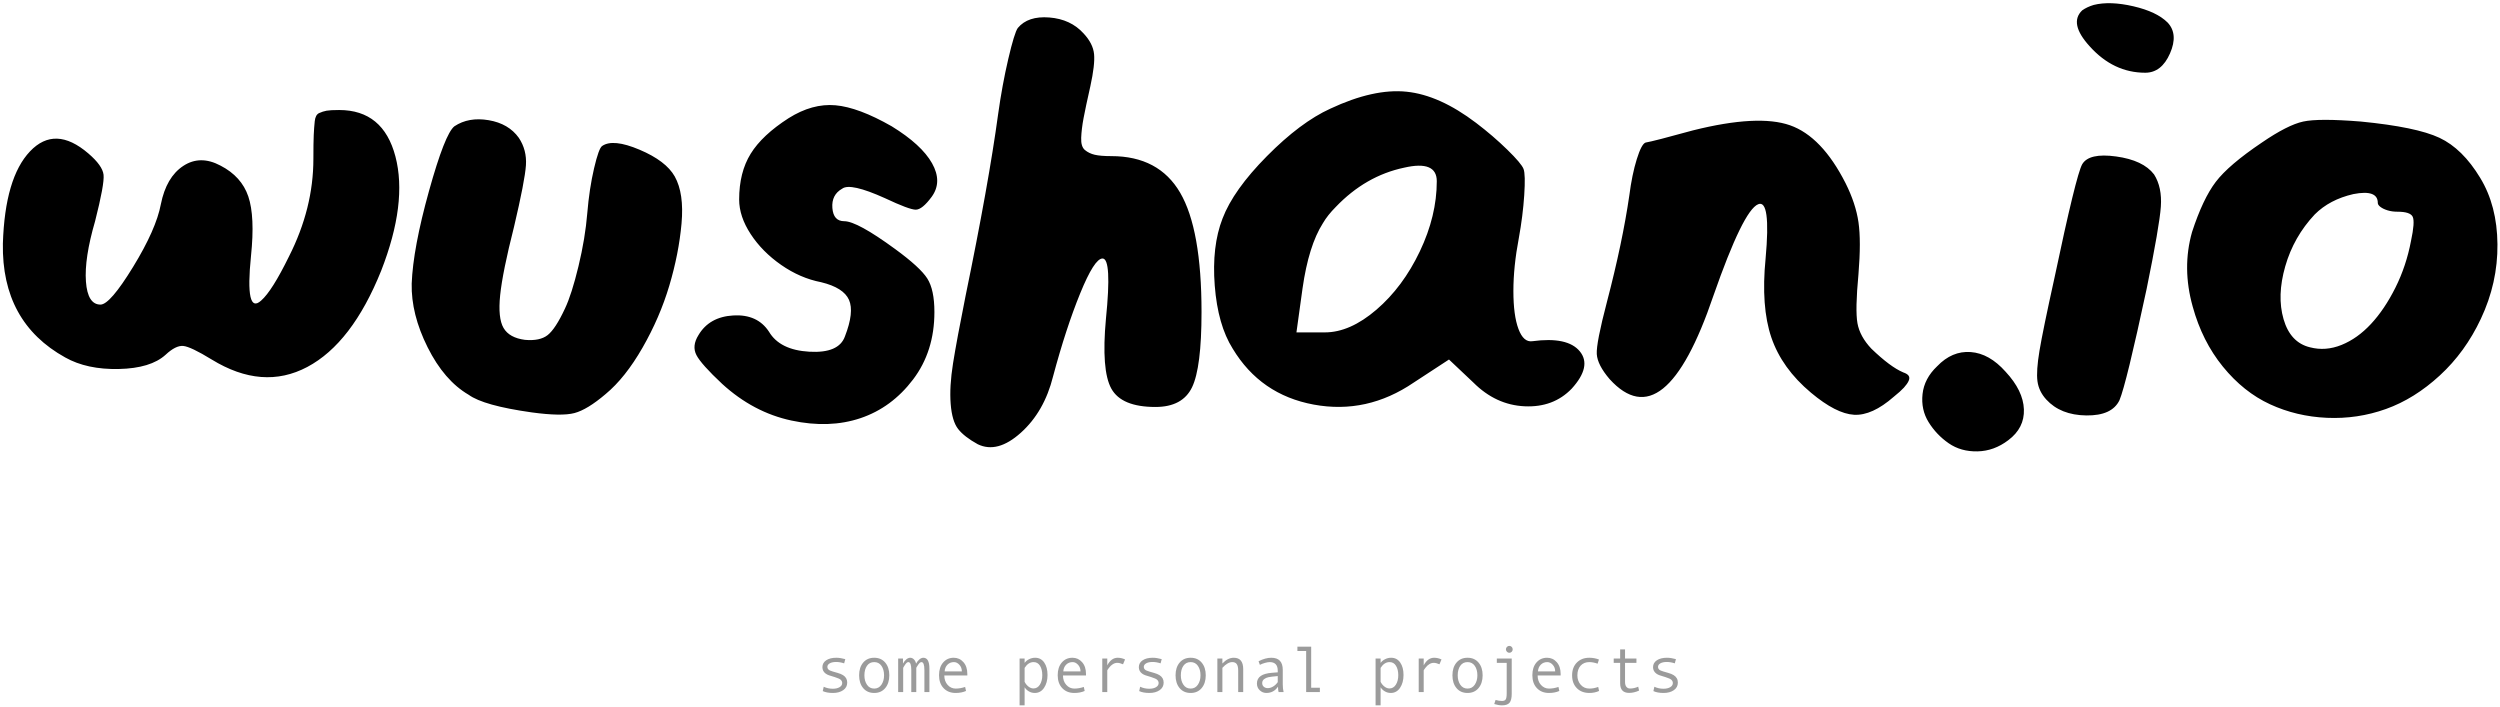
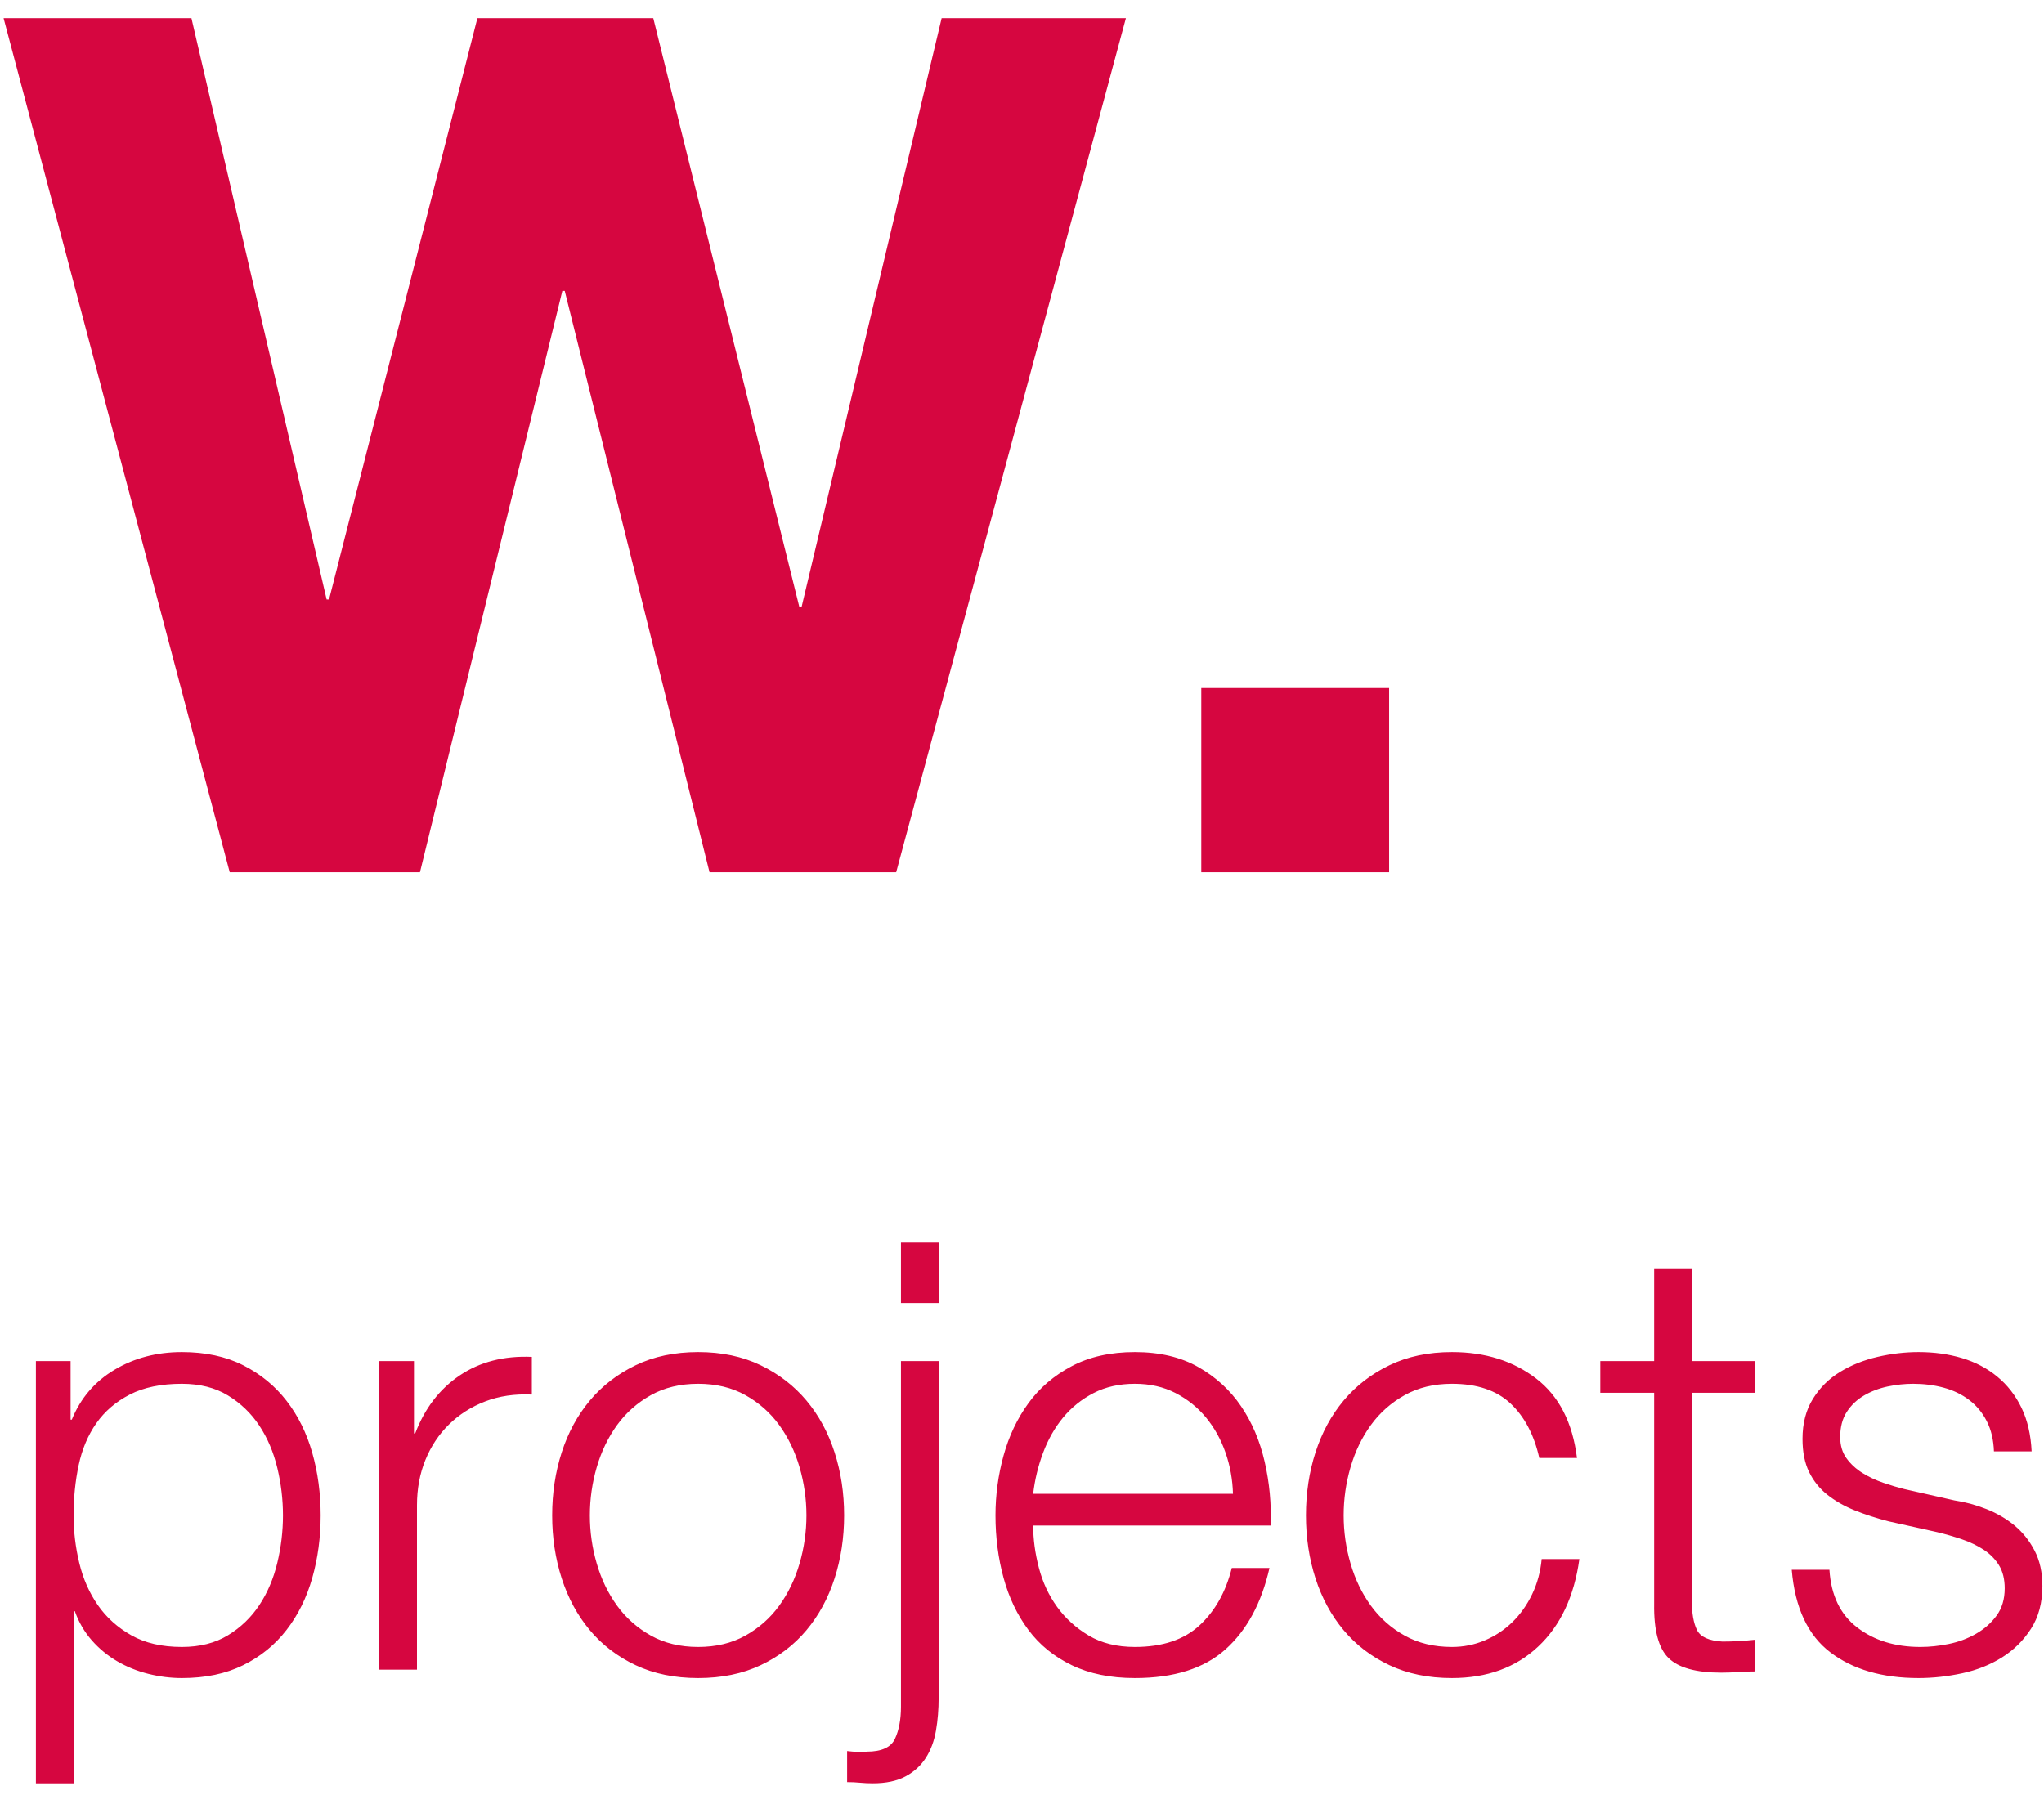
- <svg xmlns="http://www.w3.org/2000/svg" width="531px" height="150px" viewBox="0 0 531 150" version="1.1">
+ <svg xmlns="http://www.w3.org/2000/svg" width="82px" height="72px" viewBox="0 0 82 72" version="1.1">
  <defs />
  <g id="Page-1" stroke="none" stroke-width="1" fill="none" fill-rule="evenodd">
-     <g id="Group">
-       <path d="M66.564,33.736 C66.564,31.432 66.588,29.752 66.636,28.696 C66.684,27.64 66.756,26.656 66.852,25.744 C66.948,24.832 67.26,24.256 67.788,24.016 C68.316,23.776 68.844,23.608 69.372,23.512 C69.9,23.416 70.788,23.368 72.036,23.368 C78.276,23.368 82.26,26.656 83.988,33.232 C85.716,39.808 84.708,47.896 80.964,57.496 C76.836,67.768 71.604,74.584 65.268,77.944 C58.932,81.304 52.164,80.776 44.964,76.36 C41.988,74.536 39.972,73.576 38.916,73.48 C37.86,73.384 36.612,74.008 35.172,75.352 C33.06,77.272 29.748,78.28 25.236,78.376 C20.724,78.472 16.932,77.656 13.86,75.928 C4.836,70.936 0.42,62.872 0.612,51.736 C0.9,42.424 2.82,35.896 6.372,32.152 C9.924,28.408 14.052,28.552 18.756,32.584 C20.772,34.312 21.852,35.824 21.996,37.12 C22.14,38.416 21.54,41.704 20.196,46.984 C18.66,52.264 18.012,56.536 18.252,59.8 C18.492,63.064 19.524,64.696 21.348,64.696 C22.692,64.696 24.996,62.032 28.26,56.704 C31.524,51.376 33.492,46.936 34.164,43.384 C34.932,39.544 36.516,36.832 38.916,35.248 C41.316,33.664 43.956,33.64 46.836,35.176 C49.812,36.712 51.78,38.896 52.74,41.728 C53.7,44.56 53.892,48.76 53.316,54.328 C52.452,62.776 53.172,65.944 55.476,63.832 C57.012,62.488 58.98,59.368 61.38,54.472 C64.836,47.656 66.564,40.744 66.564,33.736 Z M96.516,26.824 C98.532,25.48 100.956,25.048 103.788,25.528 C106.62,26.008 108.756,27.256 110.196,29.272 C111.348,31 111.852,32.944 111.708,35.104 C111.564,37.264 110.724,41.608 109.188,48.136 C107.556,54.568 106.572,59.416 106.236,62.68 C105.9,65.944 106.14,68.272 106.956,69.664 C107.772,71.056 109.284,71.896 111.492,72.184 C113.604,72.376 115.212,72.04 116.316,71.176 C117.42,70.312 118.644,68.44 119.988,65.56 C120.948,63.544 121.908,60.544 122.868,56.56 C123.828,52.576 124.452,48.808 124.74,45.256 C125.028,41.8 125.508,38.632 126.18,35.752 C126.852,32.872 127.428,31.288 127.908,31 C129.444,29.944 132.084,30.208 135.828,31.792 C139.572,33.376 142.068,35.272 143.316,37.48 C144.66,39.88 145.14,43.216 144.756,47.488 C144.372,51.76 143.508,56.152 142.164,60.664 C140.82,65.176 138.924,69.568 136.476,73.84 C134.028,78.112 131.412,81.4 128.628,83.704 C126.036,85.912 123.828,87.256 122.004,87.736 C120.18,88.216 117.156,88.168 112.932,87.592 C106.116,86.632 101.652,85.384 99.54,83.848 C96.084,81.832 93.18,78.472 90.828,73.768 C88.476,69.064 87.348,64.552 87.444,60.232 C87.636,55.24 88.86,48.688 91.116,40.576 C93.372,32.464 95.172,27.88 96.516,26.824 Z M167.508,25.096 C170.868,22.984 174.18,22.072 177.444,22.36 C180.708,22.648 184.692,24.136 189.396,26.824 C193.62,29.416 196.476,32.032 197.964,34.672 C199.452,37.312 199.428,39.688 197.892,41.8 C196.548,43.624 195.42,44.536 194.508,44.536 C193.596,44.536 191.412,43.72 187.956,42.088 C183.06,39.88 180.036,39.208 178.884,40.072 C177.348,40.936 176.652,42.304 176.796,44.176 C176.94,46.048 177.78,46.984 179.316,46.984 C181.14,46.984 184.74,48.952 190.116,52.888 C193.668,55.48 195.948,57.568 196.956,59.152 C197.964,60.736 198.468,63.112 198.468,66.28 C198.468,71.848 196.956,76.624 193.932,80.608 C190.908,84.592 187.188,87.328 182.772,88.816 C178.356,90.304 173.46,90.472 168.084,89.32 C162.708,88.168 157.812,85.576 153.396,81.544 C150.42,78.76 148.596,76.72 147.924,75.424 C147.252,74.128 147.396,72.712 148.356,71.176 C149.892,68.584 152.364,67.192 155.772,67 C159.18,66.808 161.7,67.96 163.332,70.456 C164.868,73.048 167.724,74.464 171.9,74.704 C176.076,74.944 178.596,73.864 179.46,71.464 C180.804,68.008 181.092,65.416 180.324,63.688 C179.556,61.96 177.588,60.712 174.42,59.944 C171.444,59.368 168.612,58.144 165.924,56.272 C163.236,54.4 161.076,52.216 159.444,49.72 C157.812,47.224 156.996,44.776 156.996,42.376 C156.996,38.536 157.812,35.296 159.444,32.656 C161.076,30.016 163.764,27.496 167.508,25.096 Z M216.18,5.944 C217.62,4.216 219.852,3.472 222.876,3.712 C225.9,3.952 228.324,5.08 230.148,7.096 C231.492,8.536 232.236,10 232.38,11.488 C232.524,12.976 232.26,15.256 231.588,18.328 C230.916,21.304 230.436,23.56 230.148,25.096 C229.86,26.632 229.692,28.024 229.644,29.272 C229.596,30.52 229.86,31.384 230.436,31.864 C231.012,32.344 231.708,32.68 232.524,32.872 C233.34,33.064 234.516,33.16 236.052,33.16 C242.772,33.16 247.644,35.752 250.668,40.936 C253.692,46.12 255.204,54.568 255.204,66.28 C255.204,74.152 254.532,79.48 253.188,82.264 C251.844,85.048 249.252,86.44 245.412,86.44 C240.612,86.44 237.492,85.144 236.052,82.552 C234.612,79.96 234.228,75.016 234.9,67.72 C235.764,59.176 235.524,54.904 234.18,54.904 C233.028,54.904 231.444,57.376 229.428,62.32 C227.412,67.264 225.492,73.144 223.668,79.96 C222.42,84.952 220.14,88.936 216.828,91.912 C213.516,94.888 210.468,95.704 207.684,94.36 C205.764,93.304 204.372,92.224 203.508,91.12 C202.644,90.016 202.116,88.24 201.924,85.792 C201.732,83.344 201.9,80.464 202.428,77.152 C202.956,73.84 203.844,69.064 205.092,62.824 C208.356,46.984 210.66,34.12 212.004,24.232 C212.58,20.104 213.3,16.192 214.164,12.496 C215.028,8.8 215.7,6.616 216.18,5.944 Z M282.564,23.08 C288.708,20.2 294.108,19 298.764,19.48 C303.42,19.96 308.34,22.168 313.524,26.104 C315.924,27.928 318.132,29.824 320.148,31.792 C322.164,33.76 323.316,35.128 323.604,35.896 C323.892,36.664 323.94,38.512 323.748,41.44 C323.556,44.368 323.172,47.416 322.596,50.584 C321.828,54.616 321.444,58.36 321.444,61.816 C321.444,65.272 321.804,67.96 322.524,69.88 C323.244,71.8 324.228,72.664 325.476,72.472 C330.468,71.8 333.828,72.52 335.556,74.632 C337.284,76.744 336.708,79.384 333.828,82.552 C331.236,85.24 327.9,86.488 323.82,86.296 C319.74,86.104 316.116,84.424 312.948,81.256 L307.764,76.36 L300.276,81.256 C293.652,85.768 286.572,87.328 279.036,85.936 C271.5,84.544 265.764,80.584 261.828,74.056 C259.716,70.696 258.444,66.232 258.012,60.664 C257.58,55.096 258.132,50.344 259.668,46.408 C261.204,42.376 264.348,37.96 269.1,33.16 C273.852,28.36 278.34,25 282.564,23.08 Z M305.172,38.488 C305.172,35.512 302.868,34.552 298.26,35.608 C292.788,36.76 287.94,39.544 283.716,43.96 C282.564,45.112 281.652,46.264 280.98,47.416 C278.964,50.584 277.524,55.192 276.66,61.24 L275.364,70.6 L281.412,70.6 C284.964,70.6 288.612,68.992 292.356,65.776 C296.1,62.56 299.172,58.432 301.572,53.392 C303.972,48.352 305.172,43.384 305.172,38.488 Z M359.604,27.688 C368.82,25.384 375.684,25.024 380.196,26.608 C384.708,28.192 388.644,32.296 392.004,38.92 C393.444,41.8 394.356,44.56 394.74,47.2 C395.124,49.84 395.124,53.512 394.74,58.216 C394.26,63.304 394.188,66.784 394.524,68.656 C394.86,70.528 395.844,72.328 397.476,74.056 C400.164,76.648 402.42,78.328 404.244,79.096 C404.82,79.288 405.204,79.528 405.396,79.816 C405.588,80.104 405.588,80.464 405.396,80.896 C405.204,81.328 404.868,81.808 404.388,82.336 C403.908,82.864 403.188,83.512 402.228,84.28 C399.156,86.968 396.348,88.24 393.804,88.096 C391.26,87.952 388.212,86.392 384.66,83.416 C380.532,79.96 377.724,76.048 376.236,71.68 C374.748,67.312 374.34,61.72 375.012,54.904 C375.78,46.456 375.252,42.616 373.428,43.384 C371.316,44.248 368.148,50.728 363.924,62.824 C357.012,83.176 349.668,89.08 341.892,80.536 C340.164,78.52 339.252,76.744 339.156,75.208 C339.06,73.672 339.78,69.976 341.316,64.12 C343.524,55.672 345.108,48.136 346.068,41.512 C346.452,38.536 346.98,35.968 347.652,33.808 C348.324,31.648 348.948,30.472 349.524,30.28 C350.676,30.088 354.036,29.224 359.604,27.688 Z M411.444,77.8 C413.556,75.592 415.932,74.584 418.572,74.776 C421.212,74.968 423.684,76.36 425.988,78.952 C428.484,81.64 429.78,84.304 429.876,86.944 C429.972,89.584 428.868,91.768 426.564,93.496 C424.548,95.032 422.364,95.824 420.012,95.872 C417.66,95.92 415.62,95.344 413.892,94.144 C412.164,92.944 410.748,91.456 409.644,89.68 C408.54,87.904 408.108,85.912 408.348,83.704 C408.588,81.496 409.62,79.528 411.444,77.8 Z M444.708,1.048 C447.012,0.472 449.82,0.568 453.132,1.336 C456.444,2.104 458.868,3.256 460.404,4.792 C461.94,6.424 462.108,8.608 460.908,11.344 C459.708,14.08 457.956,15.448 455.652,15.448 C451.14,15.448 447.204,13.576 443.844,9.832 C440.868,6.568 440.34,4.024 442.26,2.2 C442.932,1.72 443.748,1.336 444.708,1.048 Z M442.26,34.888 C443.22,33.256 445.62,32.704 449.46,33.232 C453.3,33.76 455.988,35.032 457.524,37.048 C458.676,38.872 459.156,41.152 458.964,43.888 C458.772,46.624 457.764,52.456 455.94,61.384 C453.06,74.824 451.14,82.696 450.18,85 C449.124,87.208 446.772,88.288 443.124,88.24 C439.476,88.192 436.644,87.064 434.628,84.856 C433.572,83.704 432.948,82.408 432.756,80.968 C432.564,79.528 432.708,77.368 433.188,74.488 C433.668,71.608 434.724,66.472 436.356,59.08 C439.428,44.488 441.396,36.424 442.26,34.888 Z M480.42,30.28 C484.068,27.784 486.996,26.296 489.204,25.816 C491.412,25.336 495.492,25.336 501.444,25.816 C509.316,26.584 514.884,27.736 518.148,29.272 C521.412,30.808 524.292,33.64 526.788,37.768 C529.188,41.704 530.412,46.408 530.46,51.88 C530.508,57.352 529.332,62.632 526.932,67.72 C524.724,72.424 521.82,76.432 518.22,79.744 C514.62,83.056 510.804,85.432 506.772,86.872 C502.74,88.312 498.564,88.936 494.244,88.744 C489.924,88.552 485.892,87.592 482.148,85.864 C478.404,84.136 475.068,81.472 472.14,77.872 C469.212,74.272 467.076,70.024 465.732,65.128 C464.196,59.656 464.148,54.376 465.588,49.288 C467.124,44.584 468.804,41.032 470.628,38.632 C472.452,36.232 475.716,33.448 480.42,30.28 Z M505.044,43.096 C505.044,41.176 503.316,40.552 499.86,41.224 C496.5,41.992 493.764,43.432 491.652,45.544 C488.676,48.712 486.588,52.384 485.388,56.56 C484.188,60.736 484.068,64.48 485.028,67.792 C485.988,71.104 487.86,73.096 490.644,73.768 C492.852,74.344 495.084,74.176 497.34,73.264 C499.596,72.352 501.684,70.864 503.604,68.8 C505.524,66.736 507.252,64.168 508.788,61.096 C510.324,58.024 511.428,54.712 512.1,51.16 C512.676,48.472 512.796,46.768 512.46,46.048 C512.124,45.328 511.044,44.968 509.22,44.968 C508.452,44.968 507.756,44.872 507.132,44.68 C506.508,44.488 506.004,44.248 505.62,43.96 C505.236,43.672 505.044,43.384 505.044,43.096 Z" id="wushan.io" fill="#000000" />
-       <path d="M179.299,140.896 C178.702,140.7 178.139,140.602 177.61,140.602 C177.032,140.602 176.574,140.698 176.236,140.892 C175.899,141.086 175.73,141.344 175.73,141.668 C175.73,141.873 175.808,142.052 175.963,142.205 C176.118,142.357 176.428,142.5 176.893,142.632 L177.911,142.926 C178.381,143.058 178.763,143.216 179.06,143.401 C179.356,143.585 179.578,143.809 179.726,144.071 C179.874,144.333 179.948,144.637 179.948,144.983 C179.948,145.662 179.663,146.199 179.094,146.593 C178.524,146.987 177.799,147.185 176.92,147.185 C176.045,147.185 175.323,147.052 174.753,146.788 L174.958,145.865 C175.555,146.148 176.195,146.289 176.879,146.289 C177.471,146.289 177.953,146.179 178.325,145.958 C178.696,145.736 178.882,145.444 178.882,145.079 C178.882,144.833 178.79,144.613 178.605,144.419 C178.42,144.226 177.986,144.024 177.303,143.814 C176.751,143.646 176.346,143.519 176.086,143.435 C175.826,143.351 175.585,143.227 175.361,143.062 C175.138,142.898 174.968,142.702 174.852,142.475 C174.736,142.247 174.678,141.992 174.678,141.709 C174.678,141.094 174.947,140.606 175.484,140.246 C176.022,139.886 176.735,139.706 177.624,139.706 C178.198,139.706 178.836,139.804 179.538,140 L179.299,140.896 Z M185.684,139.706 C186.663,139.706 187.443,140.048 188.021,140.731 C188.6,141.415 188.89,142.315 188.89,143.432 C188.89,144.557 188.6,145.464 188.021,146.152 C187.443,146.84 186.663,147.185 185.684,147.185 C184.699,147.185 183.919,146.842 183.342,146.156 C182.766,145.47 182.478,144.562 182.478,143.432 C182.478,142.311 182.767,141.409 183.346,140.728 C183.924,140.047 184.704,139.706 185.684,139.706 Z M185.684,146.255 C186.331,146.255 186.841,145.981 187.215,145.435 C187.589,144.888 187.775,144.225 187.775,143.445 C187.775,142.625 187.591,141.951 187.222,141.422 C186.853,140.893 186.34,140.629 185.684,140.629 C185.023,140.629 184.51,140.89 184.146,141.412 C183.781,141.933 183.599,142.611 183.599,143.445 C183.599,144.238 183.783,144.905 184.152,145.445 C184.521,145.985 185.032,146.255 185.684,146.255 Z M197.407,147 L196.341,147 L196.341,142.324 C196.341,141.194 196.131,140.629 195.712,140.629 C195.498,140.629 195.262,140.824 195.004,141.213 C194.747,141.603 194.618,141.818 194.618,141.859 L194.618,147 L193.559,147 L193.559,142.324 C193.559,141.194 193.347,140.629 192.923,140.629 C192.713,140.629 192.48,140.824 192.222,141.213 C191.965,141.603 191.836,141.818 191.836,141.859 L191.836,147 L190.77,147 L190.77,139.877 L191.795,139.877 L191.795,140.95 C191.995,140.572 192.234,140.27 192.509,140.044 C192.785,139.819 193.06,139.706 193.333,139.706 C193.62,139.706 193.878,139.819 194.105,140.044 C194.333,140.27 194.491,140.572 194.577,140.95 C194.778,140.572 195.017,140.27 195.295,140.044 C195.573,139.819 195.846,139.706 196.115,139.706 C196.977,139.706 197.407,140.476 197.407,142.017 L197.407,147 Z M205.46,143.473 L200.572,143.473 C200.572,144.279 200.806,144.945 201.273,145.469 C201.74,145.993 202.313,146.255 202.992,146.255 C203.639,146.255 204.307,146.139 204.995,145.906 L205.18,146.761 C204.551,147.043 203.817,147.185 202.979,147.185 C201.921,147.185 201.069,146.845 200.422,146.166 C199.775,145.487 199.451,144.571 199.451,143.418 C199.451,142.288 199.742,141.387 200.323,140.714 C200.904,140.042 201.655,139.706 202.575,139.706 C203.396,139.706 204.081,140.018 204.633,140.643 C205.184,141.267 205.46,142.099 205.46,143.138 L205.46,143.473 Z M204.298,142.604 C204.298,142.048 204.125,141.58 203.778,141.2 C203.432,140.819 203.045,140.629 202.616,140.629 C202.065,140.629 201.608,140.811 201.246,141.176 C200.883,141.54 200.682,142.017 200.641,142.604 L204.298,142.604 Z M217.628,140.8 C217.865,140.472 218.185,140.207 218.588,140.007 C218.992,139.806 219.417,139.706 219.863,139.706 C220.684,139.706 221.327,140.044 221.794,140.721 C222.262,141.398 222.495,142.279 222.495,143.363 C222.495,144.457 222.25,145.367 221.76,146.094 C221.27,146.821 220.611,147.185 219.781,147.185 C219.339,147.185 218.926,147.074 218.541,146.853 C218.155,146.632 217.851,146.339 217.628,145.975 L217.628,149.816 L216.562,149.816 L216.562,139.877 L217.628,139.877 L217.628,140.8 Z M217.628,141.859 L217.628,144.819 C217.828,145.22 218.1,145.555 218.441,145.824 C218.783,146.093 219.136,146.228 219.501,146.228 C220.075,146.228 220.532,145.959 220.872,145.421 C221.211,144.883 221.381,144.215 221.381,143.418 C221.381,142.598 221.219,141.928 220.896,141.408 C220.572,140.889 220.121,140.629 219.542,140.629 C218.79,140.629 218.152,141.039 217.628,141.859 Z M230.664,143.473 L225.776,143.473 C225.776,144.279 226.01,144.945 226.477,145.469 C226.944,145.993 227.517,146.255 228.196,146.255 C228.843,146.255 229.511,146.139 230.199,145.906 L230.384,146.761 C229.755,147.043 229.021,147.185 228.183,147.185 C227.125,147.185 226.273,146.845 225.626,146.166 C224.979,145.487 224.655,144.571 224.655,143.418 C224.655,142.288 224.946,141.387 225.527,140.714 C226.108,140.042 226.859,139.706 227.779,139.706 C228.6,139.706 229.285,140.018 229.837,140.643 C230.388,141.267 230.664,142.099 230.664,143.138 L230.664,143.473 Z M229.502,142.604 C229.502,142.048 229.329,141.58 228.982,141.2 C228.636,140.819 228.249,140.629 227.82,140.629 C227.269,140.629 226.812,140.811 226.45,141.176 C226.087,141.54 225.886,142.017 225.845,142.604 L229.502,142.604 Z M238.963,140.068 L238.532,141.094 C238.063,140.889 237.657,140.786 237.315,140.786 C237.001,140.786 236.693,140.876 236.393,141.056 C236.092,141.236 235.815,141.494 235.562,141.829 C235.309,142.164 235.183,142.352 235.183,142.393 L235.183,147 L234.123,147 L234.123,139.877 L235.183,139.877 L235.183,141.319 C235.752,140.244 236.491,139.706 237.397,139.706 C237.935,139.706 238.457,139.827 238.963,140.068 Z M246.51,140.896 C245.913,140.7 245.35,140.602 244.821,140.602 C244.243,140.602 243.785,140.698 243.447,140.892 C243.11,141.086 242.941,141.344 242.941,141.668 C242.941,141.873 243.019,142.052 243.174,142.205 C243.329,142.357 243.639,142.5 244.104,142.632 L245.122,142.926 C245.591,143.058 245.974,143.216 246.271,143.401 C246.567,143.585 246.789,143.809 246.937,144.071 C247.085,144.333 247.159,144.637 247.159,144.983 C247.159,145.662 246.874,146.199 246.305,146.593 C245.735,146.987 245.01,147.185 244.131,147.185 C243.256,147.185 242.534,147.052 241.964,146.788 L242.169,145.865 C242.766,146.148 243.406,146.289 244.09,146.289 C244.682,146.289 245.164,146.179 245.536,145.958 C245.907,145.736 246.093,145.444 246.093,145.079 C246.093,144.833 246,144.613 245.816,144.419 C245.631,144.226 245.197,144.024 244.514,143.814 C243.962,143.646 243.557,143.519 243.297,143.435 C243.037,143.351 242.796,143.227 242.572,143.062 C242.349,142.898 242.179,142.702 242.063,142.475 C241.947,142.247 241.889,141.992 241.889,141.709 C241.889,141.094 242.158,140.606 242.695,140.246 C243.233,139.886 243.946,139.706 244.835,139.706 C245.409,139.706 246.047,139.804 246.749,140 L246.51,140.896 Z M252.895,139.706 C253.874,139.706 254.654,140.048 255.232,140.731 C255.811,141.415 256.101,142.315 256.101,143.432 C256.101,144.557 255.811,145.464 255.232,146.152 C254.654,146.84 253.874,147.185 252.895,147.185 C251.91,147.185 251.13,146.842 250.553,146.156 C249.977,145.47 249.688,144.562 249.688,143.432 C249.688,142.311 249.978,141.409 250.557,140.728 C251.135,140.047 251.915,139.706 252.895,139.706 Z M252.895,146.255 C253.542,146.255 254.052,145.981 254.426,145.435 C254.799,144.888 254.986,144.225 254.986,143.445 C254.986,142.625 254.802,141.951 254.433,141.422 C254.063,140.893 253.551,140.629 252.895,140.629 C252.234,140.629 251.721,140.89 251.356,141.412 C250.992,141.933 250.81,142.611 250.81,143.445 C250.81,144.238 250.994,144.905 251.363,145.445 C251.732,145.985 252.243,146.255 252.895,146.255 Z M264.058,147 L262.991,147 L262.991,142.434 C262.991,141.8 262.89,141.341 262.687,141.056 C262.484,140.771 262.166,140.629 261.733,140.629 C261.082,140.629 260.382,141.035 259.635,141.846 L259.635,147 L258.568,147 L258.568,139.877 L259.635,139.877 L259.635,140.923 C260.4,140.112 261.207,139.706 262.055,139.706 C263.39,139.706 264.058,140.513 264.058,142.126 L264.058,147 Z M272.637,147 L271.577,147 C271.491,146.713 271.447,146.33 271.447,145.852 C270.841,146.74 270.016,147.185 268.973,147.185 C268.444,147.185 267.978,146.997 267.575,146.621 C267.171,146.245 266.97,145.76 266.97,145.168 C266.97,144.817 267.04,144.507 267.182,144.238 C267.323,143.969 267.53,143.743 267.804,143.558 C268.077,143.374 268.41,143.228 268.802,143.121 C269.194,143.014 269.659,142.939 270.196,142.898 L271.393,142.803 L271.393,142.461 C271.393,141.24 270.823,140.629 269.684,140.629 C269.415,140.629 269.074,140.687 268.662,140.803 C268.249,140.919 267.895,141.057 267.599,141.217 L267.318,140.451 C268.289,139.954 269.191,139.706 270.025,139.706 C271.648,139.706 272.459,140.565 272.459,142.283 L272.459,145.346 C272.459,145.965 272.518,146.517 272.637,147 Z M271.393,144.888 L271.393,143.596 C270.431,143.682 269.771,143.763 269.414,143.838 C269.056,143.914 268.746,144.054 268.484,144.259 C268.222,144.464 268.091,144.742 268.091,145.093 C268.091,145.412 268.202,145.669 268.426,145.865 C268.649,146.061 268.934,146.159 269.28,146.159 C269.659,146.159 270.035,146.046 270.408,145.821 C270.782,145.595 271.11,145.284 271.393,144.888 Z M280.341,147 L277.429,147 L277.429,138.277 L275.569,138.277 L275.569,137.354 L278.495,137.354 L278.495,146.077 L280.341,146.077 L280.341,147 Z M293.24,140.8 C293.477,140.472 293.797,140.207 294.201,140.007 C294.604,139.806 295.029,139.706 295.476,139.706 C296.296,139.706 296.94,140.044 297.407,140.721 C297.874,141.398 298.107,142.279 298.107,143.363 C298.107,144.457 297.862,145.367 297.373,146.094 C296.883,146.821 296.223,147.185 295.394,147.185 C294.951,147.185 294.538,147.074 294.153,146.853 C293.768,146.632 293.464,146.339 293.24,145.975 L293.24,149.816 L292.174,149.816 L292.174,139.877 L293.24,139.877 L293.24,140.8 Z M293.24,141.859 L293.24,144.819 C293.441,145.22 293.712,145.555 294.054,145.824 C294.396,146.093 294.749,146.228 295.113,146.228 C295.688,146.228 296.144,145.959 296.484,145.421 C296.823,144.883 296.993,144.215 296.993,143.418 C296.993,142.598 296.831,141.928 296.508,141.408 C296.184,140.889 295.733,140.629 295.154,140.629 C294.402,140.629 293.764,141.039 293.24,141.859 Z M306.174,140.068 L305.743,141.094 C305.274,140.889 304.868,140.786 304.526,140.786 C304.212,140.786 303.904,140.876 303.604,141.056 C303.303,141.236 303.026,141.494 302.773,141.829 C302.52,142.164 302.394,142.352 302.394,142.393 L302.394,147 L301.334,147 L301.334,139.877 L302.394,139.877 L302.394,141.319 C302.963,140.244 303.701,139.706 304.608,139.706 C305.146,139.706 305.668,139.827 306.174,140.068 Z M311.704,139.706 C312.684,139.706 313.463,140.048 314.042,140.731 C314.621,141.415 314.91,142.315 314.91,143.432 C314.91,144.557 314.621,145.464 314.042,146.152 C313.463,146.84 312.684,147.185 311.704,147.185 C310.72,147.185 309.939,146.842 309.363,146.156 C308.786,145.47 308.498,144.562 308.498,143.432 C308.498,142.311 308.787,141.409 309.366,140.728 C309.945,140.047 310.724,139.706 311.704,139.706 Z M311.704,146.255 C312.351,146.255 312.862,145.981 313.235,145.435 C313.609,144.888 313.796,144.225 313.796,143.445 C313.796,142.625 313.611,141.951 313.242,141.422 C312.873,140.893 312.36,140.629 311.704,140.629 C311.043,140.629 310.531,140.89 310.166,141.412 C309.801,141.933 309.619,142.611 309.619,143.445 C309.619,144.238 309.804,144.905 310.173,145.445 C310.542,145.985 311.052,146.255 311.704,146.255 Z M320.57,137.184 C320.771,137.184 320.942,137.255 321.083,137.399 C321.224,137.542 321.295,137.715 321.295,137.915 C321.295,138.125 321.225,138.3 321.086,138.441 C320.947,138.583 320.775,138.653 320.57,138.653 C320.383,138.653 320.218,138.579 320.075,138.431 C319.931,138.283 319.859,138.111 319.859,137.915 C319.859,137.719 319.931,137.548 320.075,137.402 C320.218,137.257 320.383,137.184 320.57,137.184 Z M321.09,147.362 C321.09,148.256 320.936,148.888 320.628,149.259 C320.321,149.631 319.784,149.816 319.019,149.816 C318.526,149.816 317.979,149.723 317.378,149.536 L317.658,148.668 C318.164,148.814 318.618,148.887 319.019,148.887 C319.401,148.887 319.665,148.778 319.808,148.562 C319.952,148.346 320.023,147.909 320.023,147.253 L320.023,140.8 L317.925,140.8 L317.925,139.877 L321.09,139.877 L321.09,147.362 Z M331.48,143.473 L326.593,143.473 C326.593,144.279 326.826,144.945 327.293,145.469 C327.761,145.993 328.334,146.255 329.013,146.255 C329.66,146.255 330.327,146.139 331.016,145.906 L331.2,146.761 C330.571,147.043 329.838,147.185 328.999,147.185 C327.942,147.185 327.09,146.845 326.442,146.166 C325.795,145.487 325.472,144.571 325.472,143.418 C325.472,142.288 325.762,141.387 326.343,140.714 C326.924,140.042 327.675,139.706 328.596,139.706 C329.416,139.706 330.102,140.018 330.653,140.643 C331.205,141.267 331.48,142.099 331.48,143.138 L331.48,143.473 Z M330.318,142.604 C330.318,142.048 330.145,141.58 329.799,141.2 C329.452,140.819 329.065,140.629 328.637,140.629 C328.085,140.629 327.628,140.811 327.266,141.176 C326.904,141.54 326.702,142.017 326.661,142.604 L330.318,142.604 Z M339.643,146.761 C339.023,147.043 338.341,147.185 337.599,147.185 C336.478,147.185 335.583,146.844 334.916,146.163 C334.248,145.481 333.914,144.576 333.914,143.445 C333.914,142.315 334.25,141.409 334.922,140.728 C335.595,140.047 336.478,139.706 337.571,139.706 C338.287,139.706 338.968,139.831 339.615,140.082 L339.335,140.964 C338.688,140.741 338.104,140.629 337.585,140.629 C336.801,140.629 336.18,140.882 335.722,141.388 C335.264,141.894 335.035,142.579 335.035,143.445 C335.035,144.238 335.272,144.905 335.746,145.445 C336.22,145.985 336.838,146.255 337.599,146.255 C338.2,146.255 338.82,146.139 339.458,145.906 L339.643,146.761 Z M348.14,146.679 C347.424,147.007 346.72,147.171 346.027,147.171 C344.756,147.171 344.12,146.499 344.12,145.154 L344.12,140.8 L342.753,140.8 L342.753,139.877 L344.12,139.877 L344.12,137.929 L345.159,137.929 L345.159,139.877 L347.579,139.877 L347.579,140.8 L345.159,140.8 L345.159,144.874 C345.159,145.307 345.255,145.643 345.446,145.882 C345.638,146.122 345.897,146.241 346.226,146.241 C346.809,146.241 347.385,146.111 347.955,145.852 L348.14,146.679 Z M355.728,140.896 C355.131,140.7 354.568,140.602 354.039,140.602 C353.46,140.602 353.002,140.698 352.665,140.892 C352.328,141.086 352.159,141.344 352.159,141.668 C352.159,141.873 352.237,142.052 352.392,142.205 C352.547,142.357 352.856,142.5 353.321,142.632 L354.34,142.926 C354.809,143.058 355.192,143.216 355.488,143.401 C355.785,143.585 356.007,143.809 356.155,144.071 C356.303,144.333 356.377,144.637 356.377,144.983 C356.377,145.662 356.092,146.199 355.522,146.593 C354.953,146.987 354.228,147.185 353.349,147.185 C352.474,147.185 351.751,147.052 351.182,146.788 L351.387,145.865 C351.984,146.148 352.624,146.289 353.308,146.289 C353.9,146.289 354.382,146.179 354.753,145.958 C355.125,145.736 355.311,145.444 355.311,145.079 C355.311,144.833 355.218,144.613 355.034,144.419 C354.849,144.226 354.415,144.024 353.731,143.814 C353.18,143.646 352.774,143.519 352.515,143.435 C352.255,143.351 352.013,143.227 351.79,143.062 C351.567,142.898 351.397,142.702 351.281,142.475 C351.165,142.247 351.106,141.992 351.106,141.709 C351.106,141.094 351.375,140.606 351.913,140.246 C352.451,139.886 353.164,139.706 354.053,139.706 C354.627,139.706 355.265,139.804 355.967,140 L355.728,140.896 Z" id="some-personal-projec" fill="#9B9B9B" />
+     <g id="Group" fill="#D60640">
+       <path d="M35.952,35 L45.168,0.728 L37.776,0.728 L32.16,24.344 L32.064,24.344 L26.208,0.728 L19.152,0.728 L13.2,24.056 L13.104,24.056 L7.68,0.728 L0.144,0.728 L9.216,35 L16.848,35 L22.56,11.672 L22.656,11.672 L28.464,35 L35.952,35 Z M48.192,27.608 L48.192,35 L55.728,35 L55.728,27.608 L48.192,27.608 Z" id="W.-Copy" />
+       <path d="M1.44,54.616 L2.832,54.616 L2.832,56.968 L2.88,56.968 C3.232,56.104 3.804,55.436 4.596,54.964 C5.388,54.492 6.288,54.256 7.296,54.256 C8.24,54.256 9.06,54.432 9.756,54.784 C10.452,55.136 11.032,55.612 11.496,56.212 C11.96,56.812 12.304,57.508 12.528,58.3 C12.752,59.092 12.864,59.928 12.864,60.808 C12.864,61.688 12.752,62.524 12.528,63.316 C12.304,64.108 11.96,64.804 11.496,65.404 C11.032,66.004 10.452,66.476 9.756,66.82 C9.06,67.164 8.24,67.336 7.296,67.336 C6.848,67.336 6.4,67.28 5.952,67.168 C5.504,67.056 5.088,66.888 4.704,66.664 C4.32,66.44 3.98,66.16 3.684,65.824 C3.388,65.488 3.16,65.096 3,64.648 L2.952,64.648 L2.952,71.56 L1.44,71.56 L1.44,54.616 Z M11.352,60.808 C11.352,60.168 11.276,59.532 11.124,58.9 C10.972,58.268 10.732,57.704 10.404,57.208 C10.076,56.712 9.656,56.308 9.144,55.996 C8.632,55.684 8.016,55.528 7.296,55.528 C6.464,55.528 5.768,55.672 5.208,55.96 C4.648,56.248 4.2,56.632 3.864,57.112 C3.528,57.592 3.292,58.152 3.156,58.792 C3.02,59.432 2.952,60.104 2.952,60.808 C2.952,61.448 3.028,62.084 3.18,62.716 C3.332,63.348 3.58,63.912 3.924,64.408 C4.268,64.904 4.716,65.308 5.268,65.62 C5.82,65.932 6.496,66.088 7.296,66.088 C8.016,66.088 8.632,65.932 9.144,65.62 C9.656,65.308 10.076,64.904 10.404,64.408 C10.732,63.912 10.972,63.348 11.124,62.716 C11.276,62.084 11.352,61.448 11.352,60.808 Z M15.216,54.616 L15.216,67 L16.728,67 L16.728,60.4 C16.728,59.744 16.84,59.14 17.064,58.588 C17.288,58.036 17.604,57.56 18.012,57.16 C18.42,56.76 18.904,56.452 19.464,56.236 C20.024,56.02 20.648,55.928 21.336,55.96 L21.336,54.448 C20.216,54.4 19.252,54.648 18.444,55.192 C17.636,55.736 17.04,56.512 16.656,57.52 L16.608,57.52 L16.608,54.616 L15.216,54.616 Z M28.008,55.528 C27.288,55.528 26.656,55.68 26.112,55.984 C25.568,56.288 25.116,56.688 24.756,57.184 C24.396,57.68 24.124,58.244 23.94,58.876 C23.756,59.508 23.664,60.152 23.664,60.808 C23.664,61.464 23.756,62.108 23.94,62.74 C24.124,63.372 24.396,63.936 24.756,64.432 C25.116,64.928 25.568,65.328 26.112,65.632 C26.656,65.936 27.288,66.088 28.008,66.088 C28.728,66.088 29.36,65.936 29.904,65.632 C30.448,65.328 30.9,64.928 31.26,64.432 C31.62,63.936 31.892,63.372 32.076,62.74 C32.26,62.108 32.352,61.464 32.352,60.808 C32.352,60.152 32.26,59.508 32.076,58.876 C31.892,58.244 31.62,57.68 31.26,57.184 C30.9,56.688 30.448,56.288 29.904,55.984 C29.36,55.68 28.728,55.528 28.008,55.528 Z M28.008,54.256 C28.952,54.256 29.788,54.432 30.516,54.784 C31.244,55.136 31.856,55.608 32.352,56.2 C32.848,56.792 33.224,57.484 33.48,58.276 C33.736,59.068 33.864,59.912 33.864,60.808 C33.864,61.704 33.736,62.548 33.48,63.34 C33.224,64.132 32.848,64.824 32.352,65.416 C31.856,66.008 31.244,66.476 30.516,66.82 C29.788,67.164 28.952,67.336 28.008,67.336 C27.064,67.336 26.228,67.164 25.5,66.82 C24.772,66.476 24.16,66.008 23.664,65.416 C23.168,64.824 22.792,64.132 22.536,63.34 C22.28,62.548 22.152,61.704 22.152,60.808 C22.152,59.912 22.28,59.068 22.536,58.276 C22.792,57.484 23.168,56.792 23.664,56.2 C24.16,55.608 24.772,55.136 25.5,54.784 C26.228,54.432 27.064,54.256 28.008,54.256 Z M36.144,49.864 L36.144,52.288 L37.656,52.288 L37.656,49.864 L36.144,49.864 Z M36.144,54.616 L36.144,68.488 C36.144,69 36.064,69.428 35.904,69.772 C35.744,70.116 35.368,70.288 34.776,70.288 C34.664,70.304 34.536,70.308 34.392,70.3 C34.248,70.292 34.112,70.28 33.984,70.264 L33.984,71.512 C34.16,71.512 34.332,71.52 34.5,71.536 C34.668,71.552 34.84,71.56 35.016,71.56 C35.544,71.56 35.98,71.468 36.324,71.284 C36.668,71.1 36.94,70.852 37.14,70.54 C37.34,70.228 37.476,69.864 37.548,69.448 C37.62,69.032 37.656,68.592 37.656,68.128 L37.656,54.616 L36.144,54.616 Z M49.464,59.944 C49.448,59.368 49.348,58.816 49.164,58.288 C48.98,57.76 48.72,57.292 48.384,56.884 C48.048,56.476 47.64,56.148 47.16,55.9 C46.68,55.652 46.136,55.528 45.528,55.528 C44.904,55.528 44.352,55.652 43.872,55.9 C43.392,56.148 42.984,56.476 42.648,56.884 C42.312,57.292 42.044,57.764 41.844,58.3 C41.644,58.836 41.512,59.384 41.448,59.944 L49.464,59.944 Z M41.448,61.216 C41.448,61.76 41.524,62.324 41.676,62.908 C41.828,63.492 42.072,64.016 42.408,64.48 C42.744,64.944 43.168,65.328 43.68,65.632 C44.192,65.936 44.808,66.088 45.528,66.088 C46.632,66.088 47.496,65.8 48.12,65.224 C48.744,64.648 49.176,63.88 49.416,62.92 L50.928,62.92 C50.608,64.328 50.02,65.416 49.164,66.184 C48.308,66.952 47.096,67.336 45.528,67.336 C44.552,67.336 43.708,67.164 42.996,66.82 C42.284,66.476 41.704,66.004 41.256,65.404 C40.808,64.804 40.476,64.108 40.26,63.316 C40.044,62.524 39.936,61.688 39.936,60.808 C39.936,59.992 40.044,59.192 40.26,58.408 C40.476,57.624 40.808,56.924 41.256,56.308 C41.704,55.692 42.284,55.196 42.996,54.82 C43.708,54.444 44.552,54.256 45.528,54.256 C46.52,54.256 47.368,54.456 48.072,54.856 C48.776,55.256 49.348,55.78 49.788,56.428 C50.228,57.076 50.544,57.82 50.736,58.66 C50.928,59.5 51.008,60.352 50.976,61.216 L41.448,61.216 Z M61.752,58.504 L63.264,58.504 C63.088,57.08 62.54,56.016 61.62,55.312 C60.7,54.608 59.576,54.256 58.248,54.256 C57.304,54.256 56.468,54.432 55.74,54.784 C55.012,55.136 54.4,55.608 53.904,56.2 C53.408,56.792 53.032,57.484 52.776,58.276 C52.52,59.068 52.392,59.912 52.392,60.808 C52.392,61.704 52.52,62.548 52.776,63.34 C53.032,64.132 53.408,64.824 53.904,65.416 C54.4,66.008 55.012,66.476 55.74,66.82 C56.468,67.164 57.304,67.336 58.248,67.336 C59.656,67.336 60.808,66.916 61.704,66.076 C62.6,65.236 63.152,64.064 63.36,62.56 L61.848,62.56 C61.8,63.072 61.672,63.544 61.464,63.976 C61.256,64.408 60.992,64.78 60.672,65.092 C60.352,65.404 59.984,65.648 59.568,65.824 C59.152,66 58.712,66.088 58.248,66.088 C57.528,66.088 56.896,65.936 56.352,65.632 C55.808,65.328 55.356,64.928 54.996,64.432 C54.636,63.936 54.364,63.372 54.18,62.74 C53.996,62.108 53.904,61.464 53.904,60.808 C53.904,60.152 53.996,59.508 54.18,58.876 C54.364,58.244 54.636,57.68 54.996,57.184 C55.356,56.688 55.808,56.288 56.352,55.984 C56.896,55.68 57.528,55.528 58.248,55.528 C59.256,55.528 60.04,55.792 60.6,56.32 C61.16,56.848 61.544,57.576 61.752,58.504 Z M67.872,54.616 L67.872,50.896 L66.36,50.896 L66.36,54.616 L64.2,54.616 L64.2,55.888 L66.36,55.888 L66.36,64.36 C66.344,65.416 66.536,66.14 66.936,66.532 C67.336,66.924 68.04,67.12 69.048,67.12 C69.272,67.12 69.496,67.112 69.72,67.096 C69.944,67.08 70.168,67.072 70.392,67.072 L70.392,65.8 C69.96,65.848 69.528,65.872 69.096,65.872 C68.552,65.84 68.212,65.684 68.076,65.404 C67.94,65.124 67.872,64.736 67.872,64.24 L67.872,55.888 L70.392,55.888 L70.392,54.616 L67.872,54.616 Z M79.992,58.24 L81.504,58.24 C81.472,57.568 81.336,56.984 81.096,56.488 C80.856,55.992 80.532,55.576 80.124,55.24 C79.716,54.904 79.244,54.656 78.708,54.496 C78.172,54.336 77.592,54.256 76.968,54.256 C76.424,54.256 75.876,54.32 75.324,54.448 C74.772,54.576 74.272,54.776 73.824,55.048 C73.376,55.32 73.012,55.68 72.732,56.128 C72.452,56.576 72.312,57.112 72.312,57.736 C72.312,58.264 72.4,58.708 72.576,59.068 C72.752,59.428 72.996,59.732 73.308,59.98 C73.62,60.228 73.984,60.436 74.4,60.604 C74.816,60.772 75.272,60.92 75.768,61.048 L77.712,61.48 C78.048,61.56 78.38,61.656 78.708,61.768 C79.036,61.88 79.328,62.02 79.584,62.188 C79.84,62.356 80.044,62.564 80.196,62.812 C80.348,63.06 80.424,63.368 80.424,63.736 C80.424,64.168 80.316,64.532 80.1,64.828 C79.884,65.124 79.608,65.368 79.272,65.56 C78.936,65.752 78.572,65.888 78.18,65.968 C77.788,66.048 77.408,66.088 77.04,66.088 C76.032,66.088 75.188,65.828 74.508,65.308 C73.828,64.788 73.456,64.016 73.392,62.992 L71.88,62.992 C72.008,64.512 72.524,65.616 73.428,66.304 C74.332,66.992 75.512,67.336 76.968,67.336 C77.544,67.336 78.128,67.272 78.72,67.144 C79.312,67.016 79.844,66.804 80.316,66.508 C80.788,66.212 81.176,65.828 81.48,65.356 C81.784,64.884 81.936,64.312 81.936,63.64 C81.936,63.096 81.832,62.624 81.624,62.224 C81.416,61.824 81.148,61.488 80.82,61.216 C80.492,60.944 80.116,60.724 79.692,60.556 C79.268,60.388 78.84,60.272 78.408,60.208 L76.392,59.752 C76.136,59.688 75.856,59.604 75.552,59.5 C75.248,59.396 74.968,59.264 74.712,59.104 C74.456,58.944 74.244,58.748 74.076,58.516 C73.908,58.284 73.824,58 73.824,57.664 C73.824,57.264 73.912,56.928 74.088,56.656 C74.264,56.384 74.496,56.164 74.784,55.996 C75.072,55.828 75.388,55.708 75.732,55.636 C76.076,55.564 76.416,55.528 76.752,55.528 C77.184,55.528 77.592,55.58 77.976,55.684 C78.36,55.788 78.7,55.952 78.996,56.176 C79.292,56.4 79.528,56.684 79.704,57.028 C79.88,57.372 79.976,57.776 79.992,58.24 Z" id="projects-copy" />
    </g>
  </g>
</svg>
